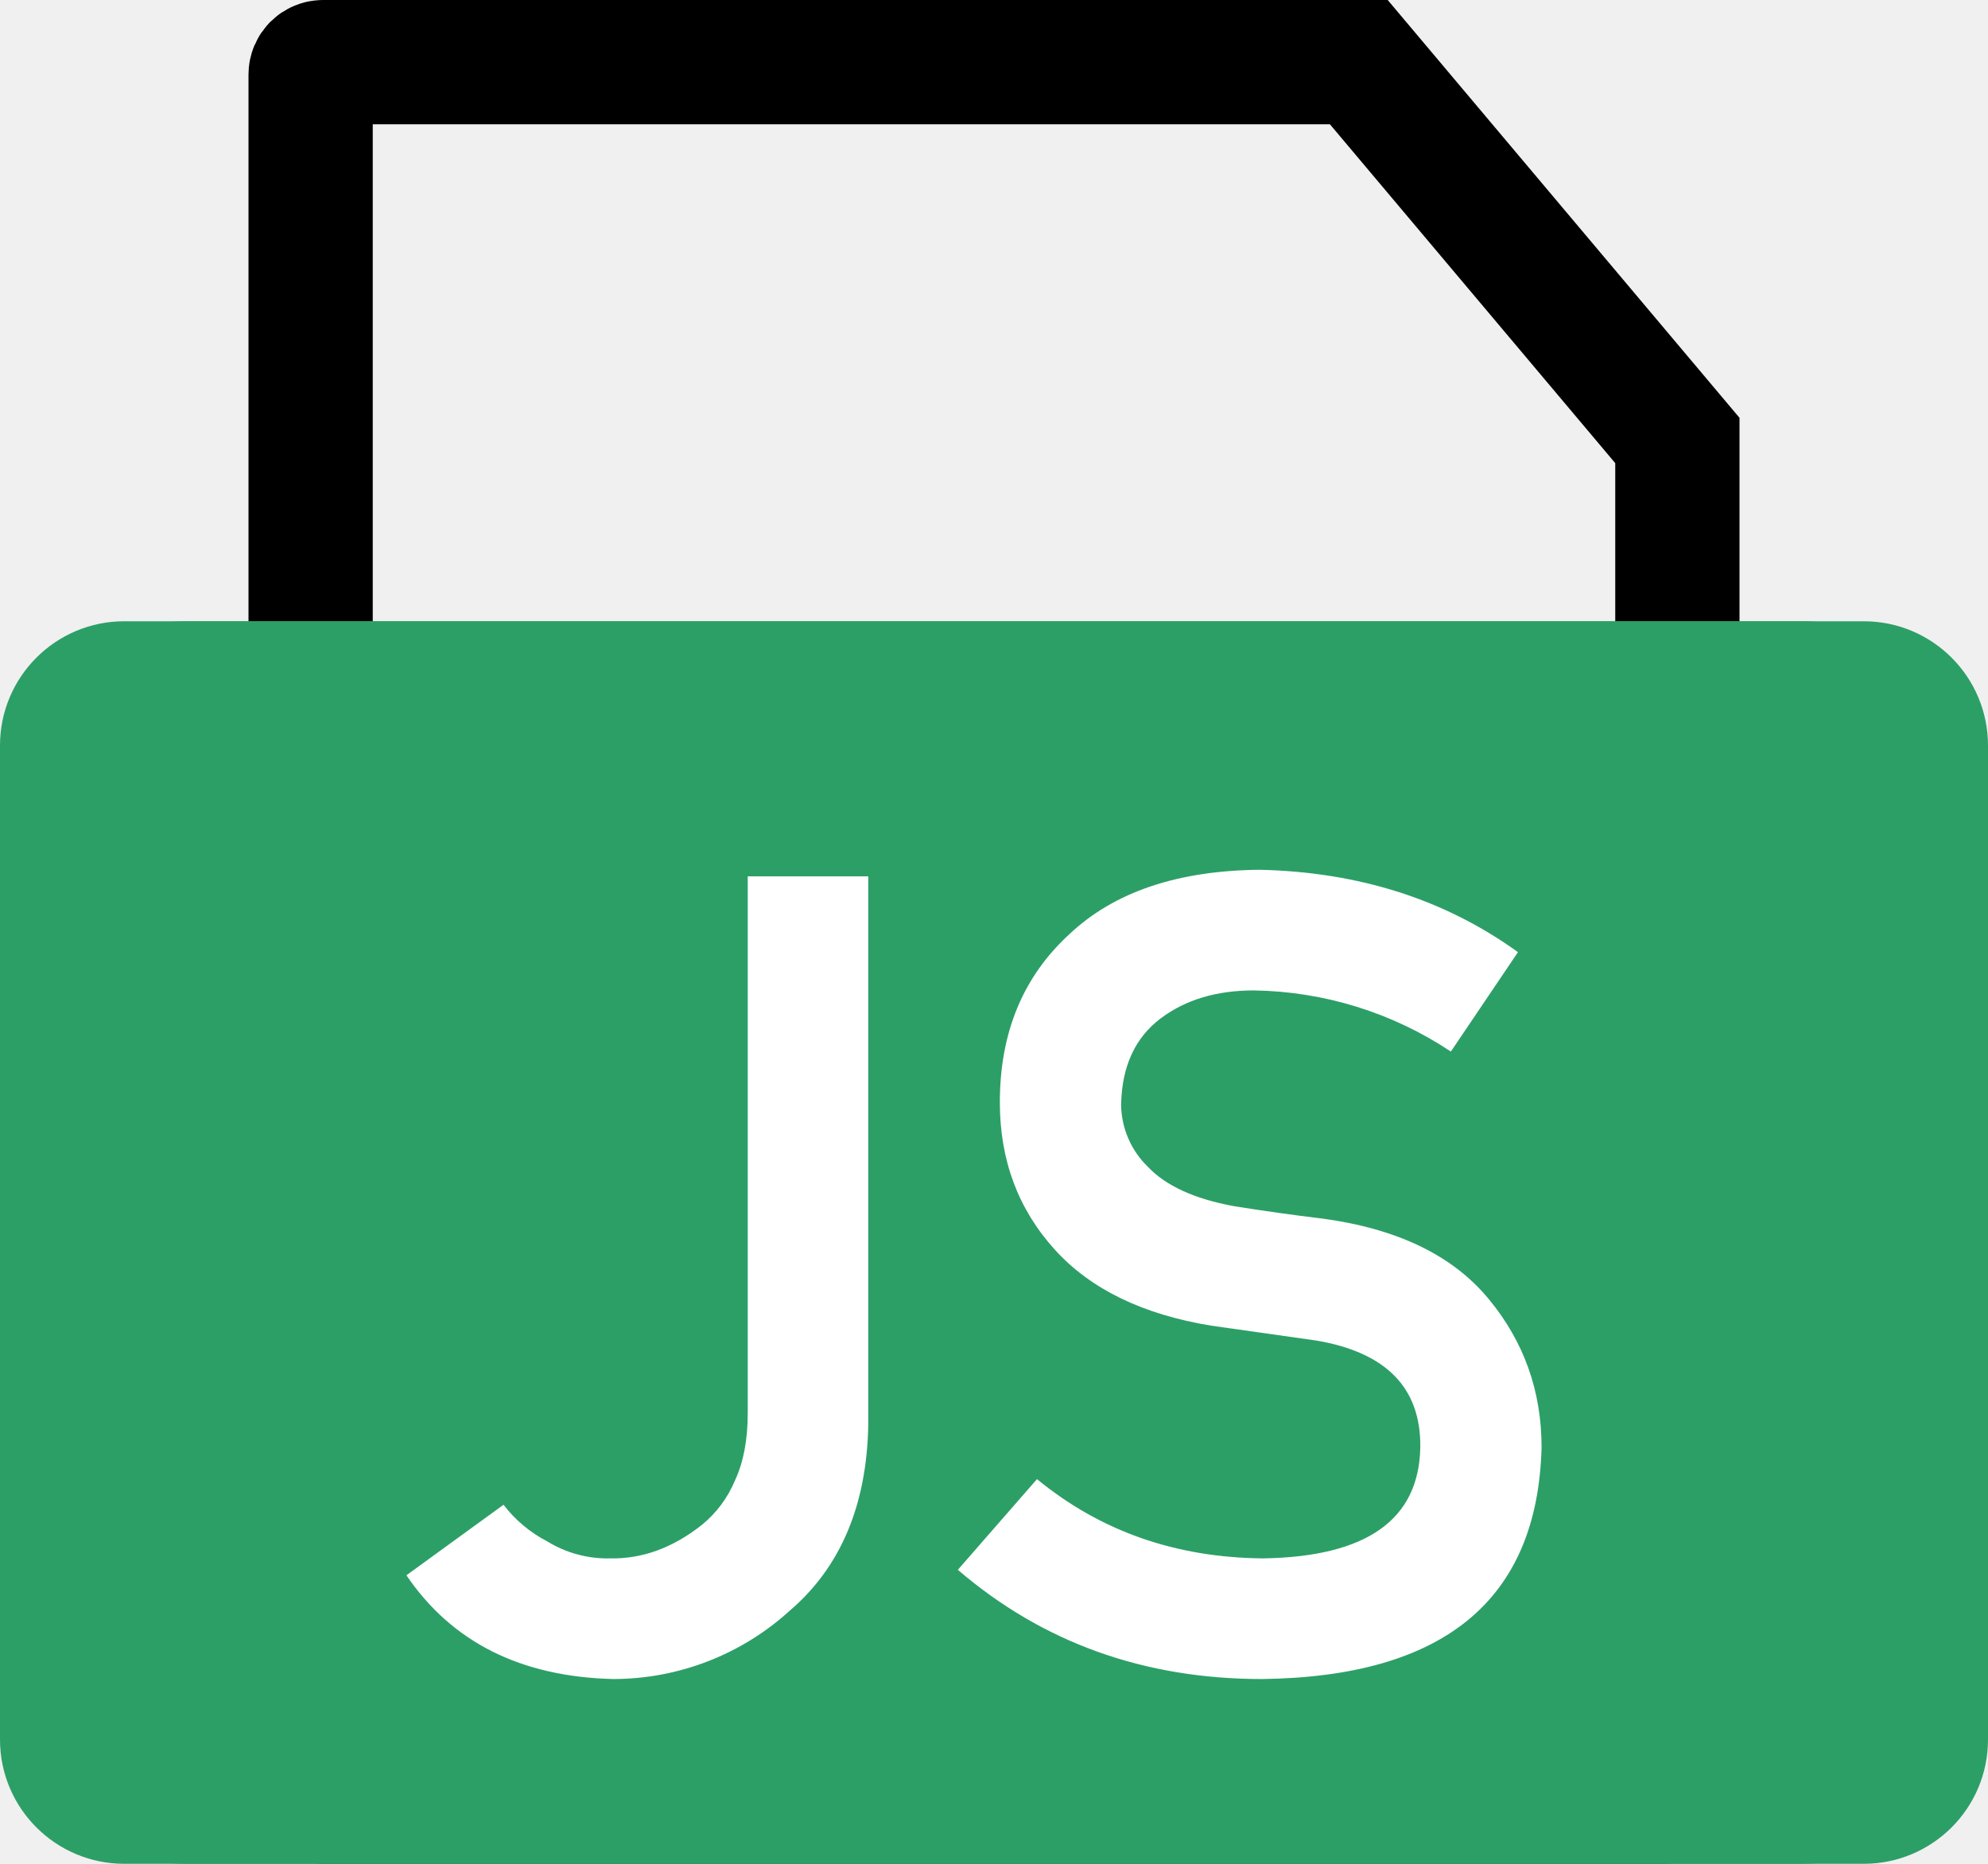
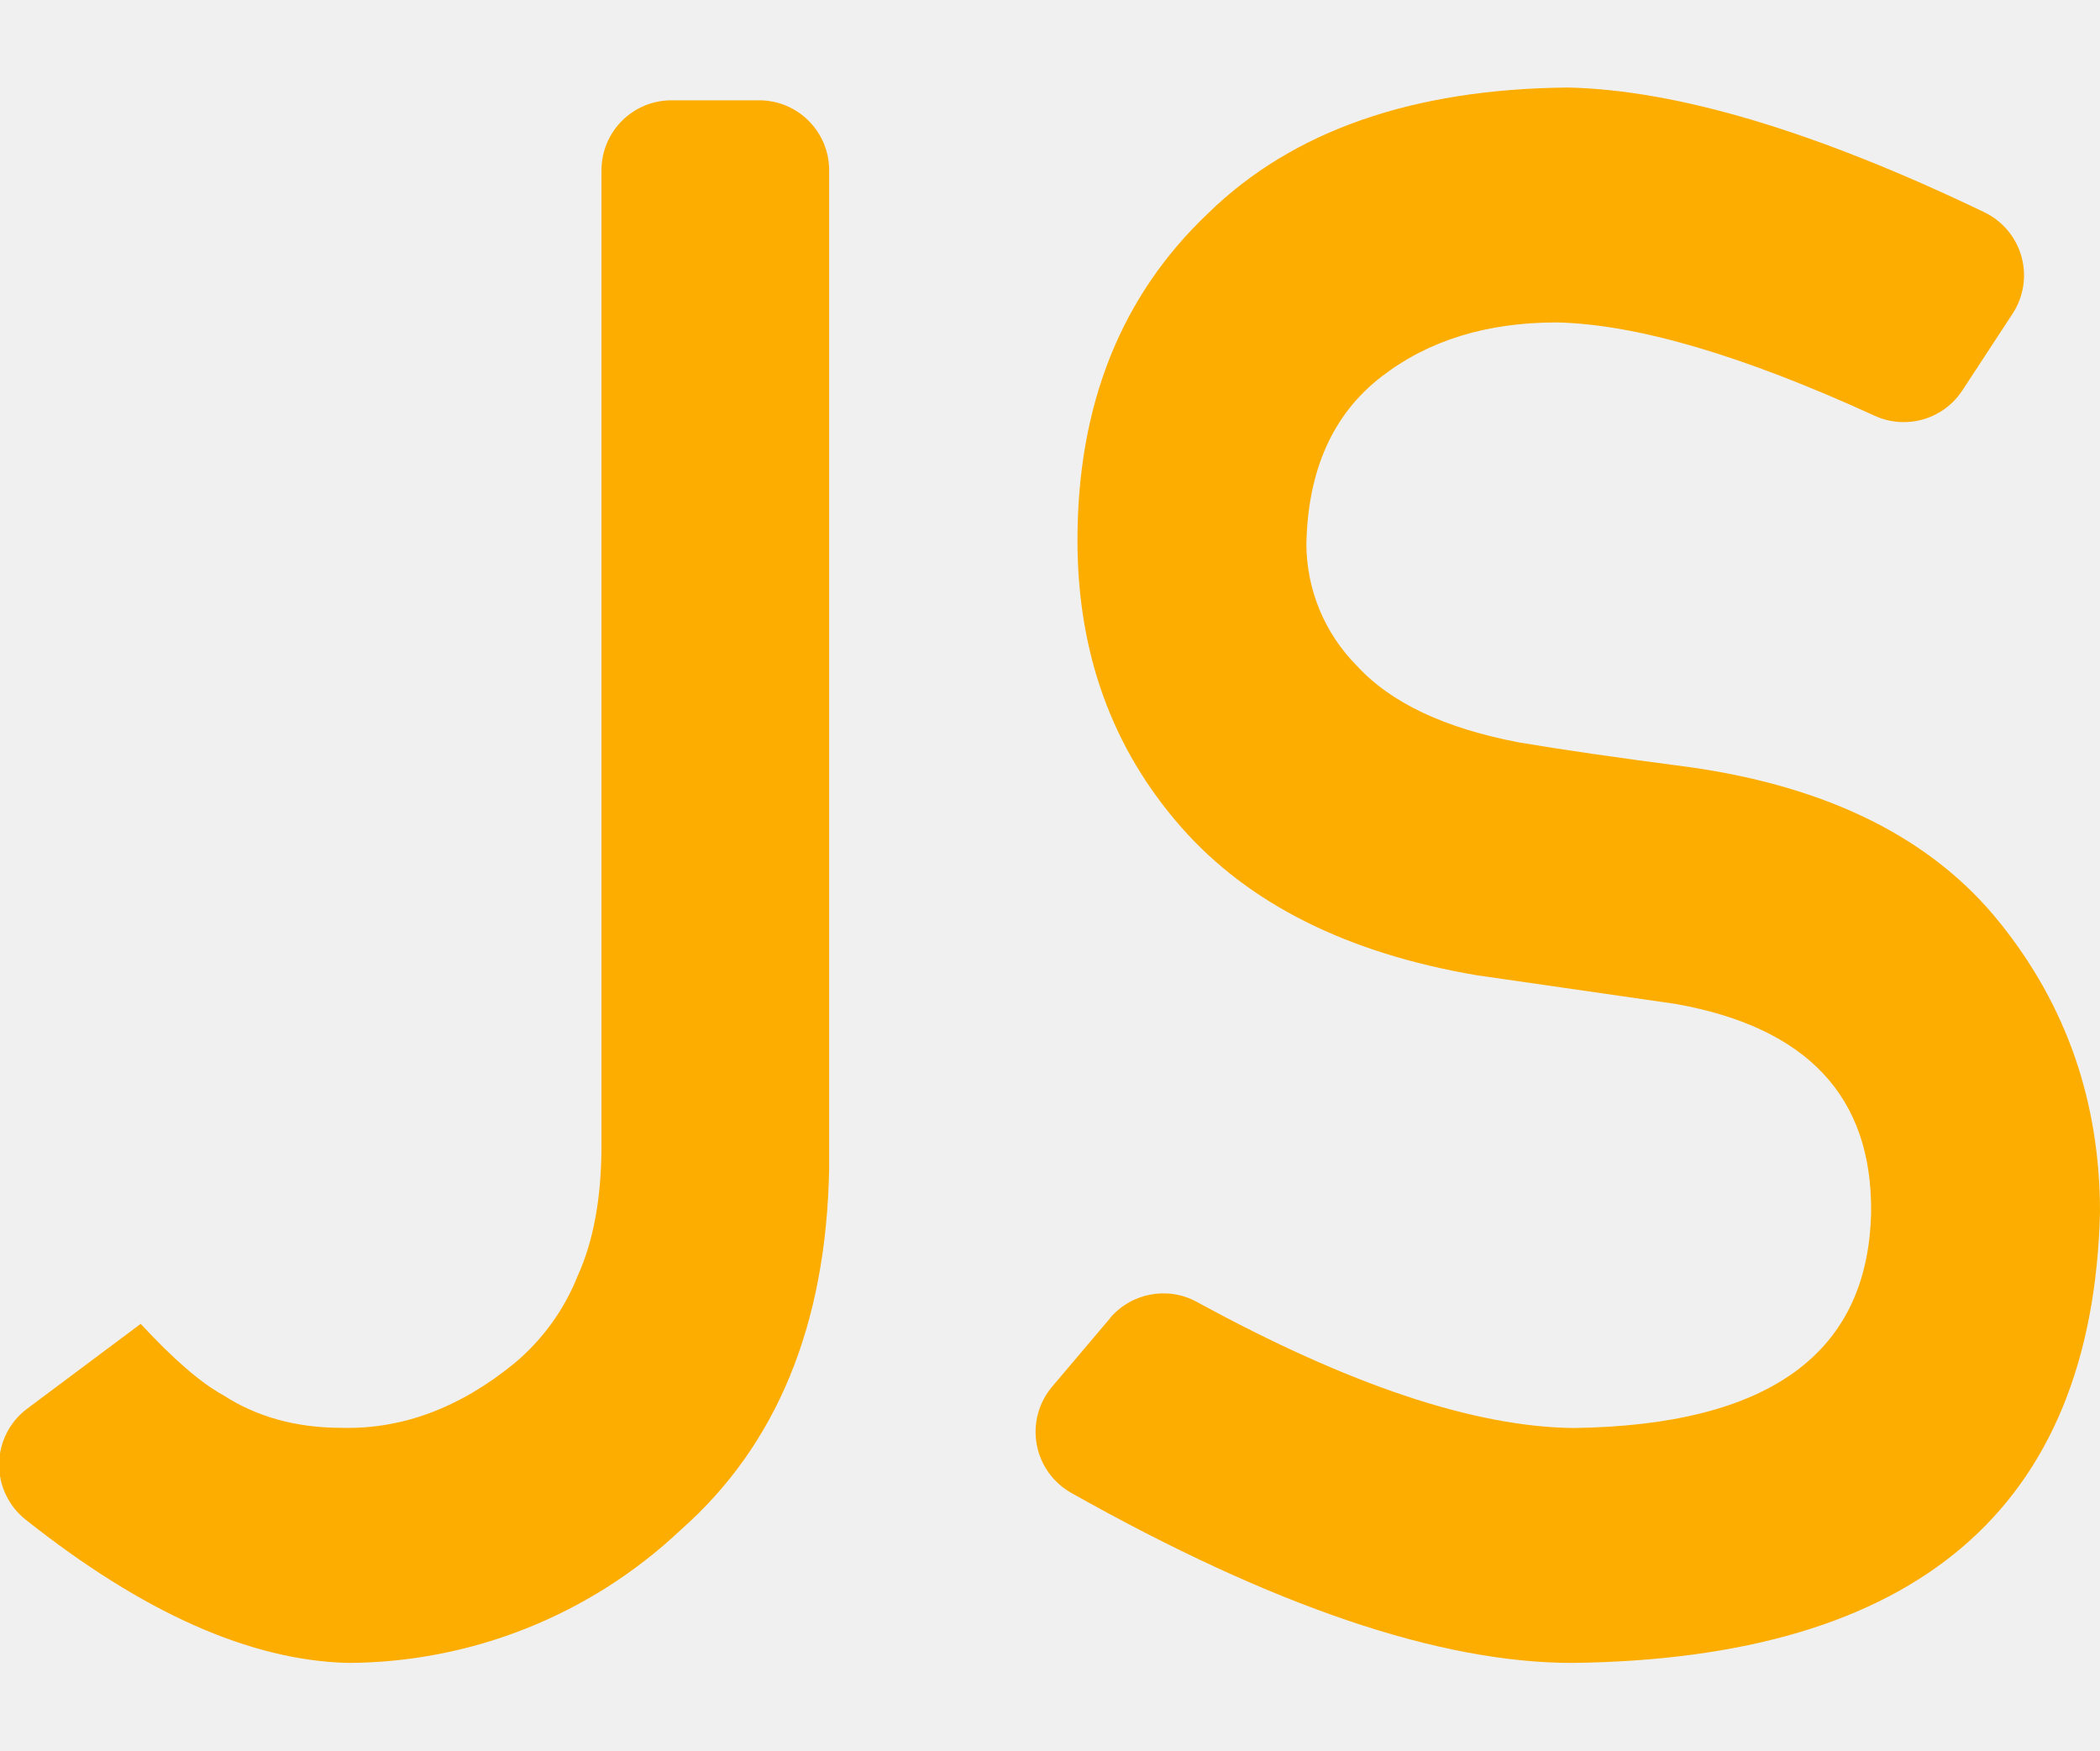
- <svg xmlns="http://www.w3.org/2000/svg" xmlns:xlink="http://www.w3.org/1999/xlink" width="16" height="15" viewBox="0 0 16 15">
-   <defs>
-     <rect id="a" y="6" width="16" height="10" rx="1" />
-   </defs>
-   <g fill="none" fill-rule="evenodd">
-     <path d="M13.5 3.545L10.936.5H2.6a.1.1 0 0 0-.1.1v13.8a.1.1 0 0 0 .1.1h10.8a.1.1 0 0 0 .1-.1V3.545z" stroke="#000" />
-     <g transform="translate(0 -1)">
-       <use fill="#2C9F67" xlink:href="#a" />
-       <rect stroke="#2C9F67" x=".5" y="6.5" width="15" height="9" rx="1" />
-     </g>
-     <path d="M4.053 12.11l-.782.568c.366.539.921.817 1.665.835a2.113 2.113 0 0 0 1.42-.55c.41-.351.62-.85.632-1.494V7.053h-.97v4.32c0 .216-.035.397-.102.54a.91.91 0 0 1-.268.36c-.234.185-.48.274-.738.269a.925.925 0 0 1-.506-.137 1.05 1.05 0 0 1-.351-.294zm4.293-.206l-.637.73c.683.586 1.499.879 2.448.879 1.468-.018 2.218-.639 2.25-1.864 0-.454-.142-.852-.426-1.195-.288-.349-.731-.564-1.332-.646a18.854 18.854 0 0 1-.72-.101c-.317-.059-.547-.164-.69-.316a.707.707 0 0 1-.216-.501c.006-.308.113-.54.32-.695.2-.15.45-.224.748-.224a2.937 2.937 0 0 1 1.586.492l.54-.8c-.588-.424-1.28-.645-2.078-.663-.662.006-1.173.179-1.533.519-.373.342-.559.793-.559 1.353 0 .466.148.861.444 1.187.287.316.706.52 1.257.61l.848.12c.563.096.841.383.835.86-.011.583-.433.88-1.265.893-.704-.006-1.31-.219-1.82-.638z" fill="#FFF" />
-   </g>
+ <svg xmlns="http://www.w3.org/2000/svg" width="12" height="10" viewBox="0 0 12 10">
+   <path d="M.804 7.563l-.648.484a.4.4 0 0 0-.01.634c.67.532 1.284.805 1.842.819a2.784 2.784 0 0 0 1.902-.76c.55-.485.832-1.173.848-2.064V.973a.4.4 0 0 0-.4-.4h-.501a.4.4 0 0 0-.4.4v5.57c0 .3-.046.548-.136.746a1.256 1.256 0 0 1-.36.498c-.313.256-.643.379-.989.37-.259 0-.484-.062-.677-.187-.128-.07-.285-.206-.471-.407zm5.54-.033l-.332.392a.4.4 0 0 0 .11.607c1.15.647 2.104.971 2.863.971 1.967-.024 2.972-.883 3.015-2.575 0-.627-.19-1.178-.571-1.652-.385-.482-.98-.78-1.785-.892-.408-.053-.73-.1-.966-.14-.424-.081-.732-.227-.924-.437a.991.991 0 0 1-.289-.693c.008-.425.151-.745.43-.96.267-.206.6-.309 1.001-.309.455.01 1.06.187 1.816.533a.4.4 0 0 0 .501-.144l.287-.438a.4.4 0 0 0-.16-.58C10.38.752 9.586.514 8.96.5c-.887.008-1.573.247-2.055.717-.5.473-.748 1.097-.748 1.87 0 .644.198 1.19.594 1.64.385.437.947.718 1.685.844l1.137.164c.753.133 1.126.53 1.119 1.19-.016.806-.582 1.217-1.697 1.233-.567-.005-1.286-.245-2.155-.72a.4.4 0 0 0-.497.092z" fill="#FCAD00" fill-rule="evenodd" />
</svg>
